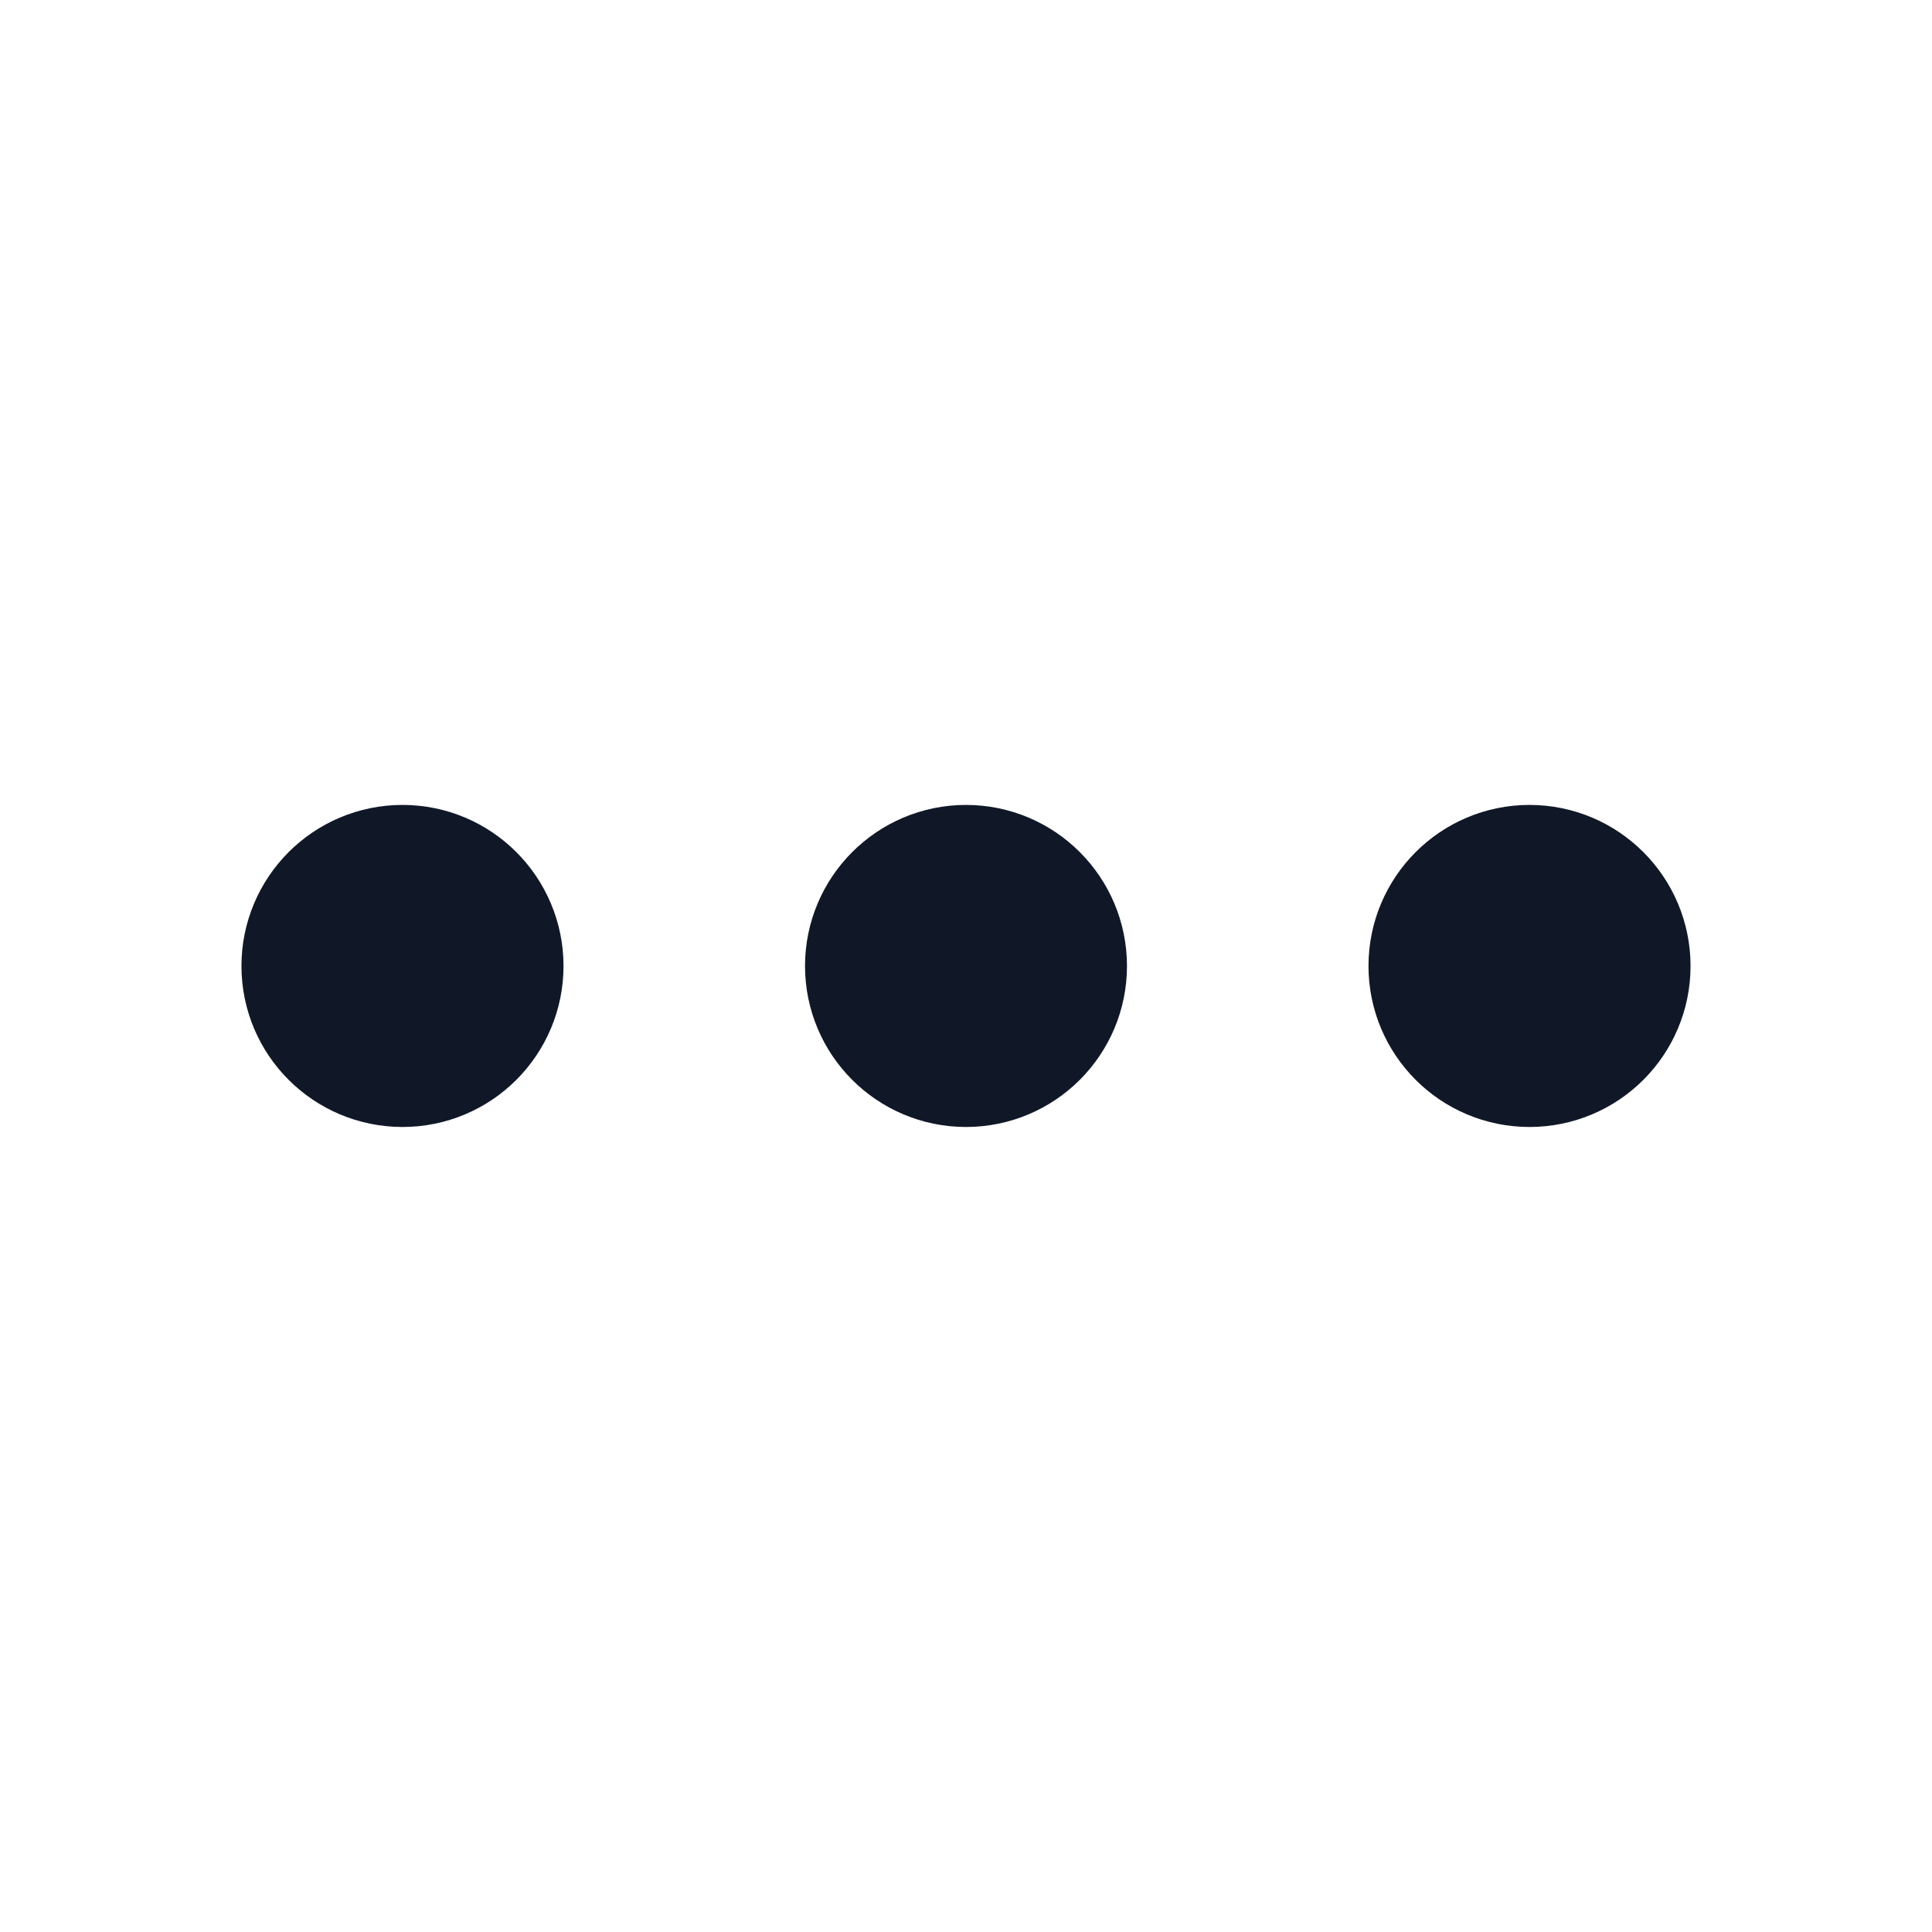
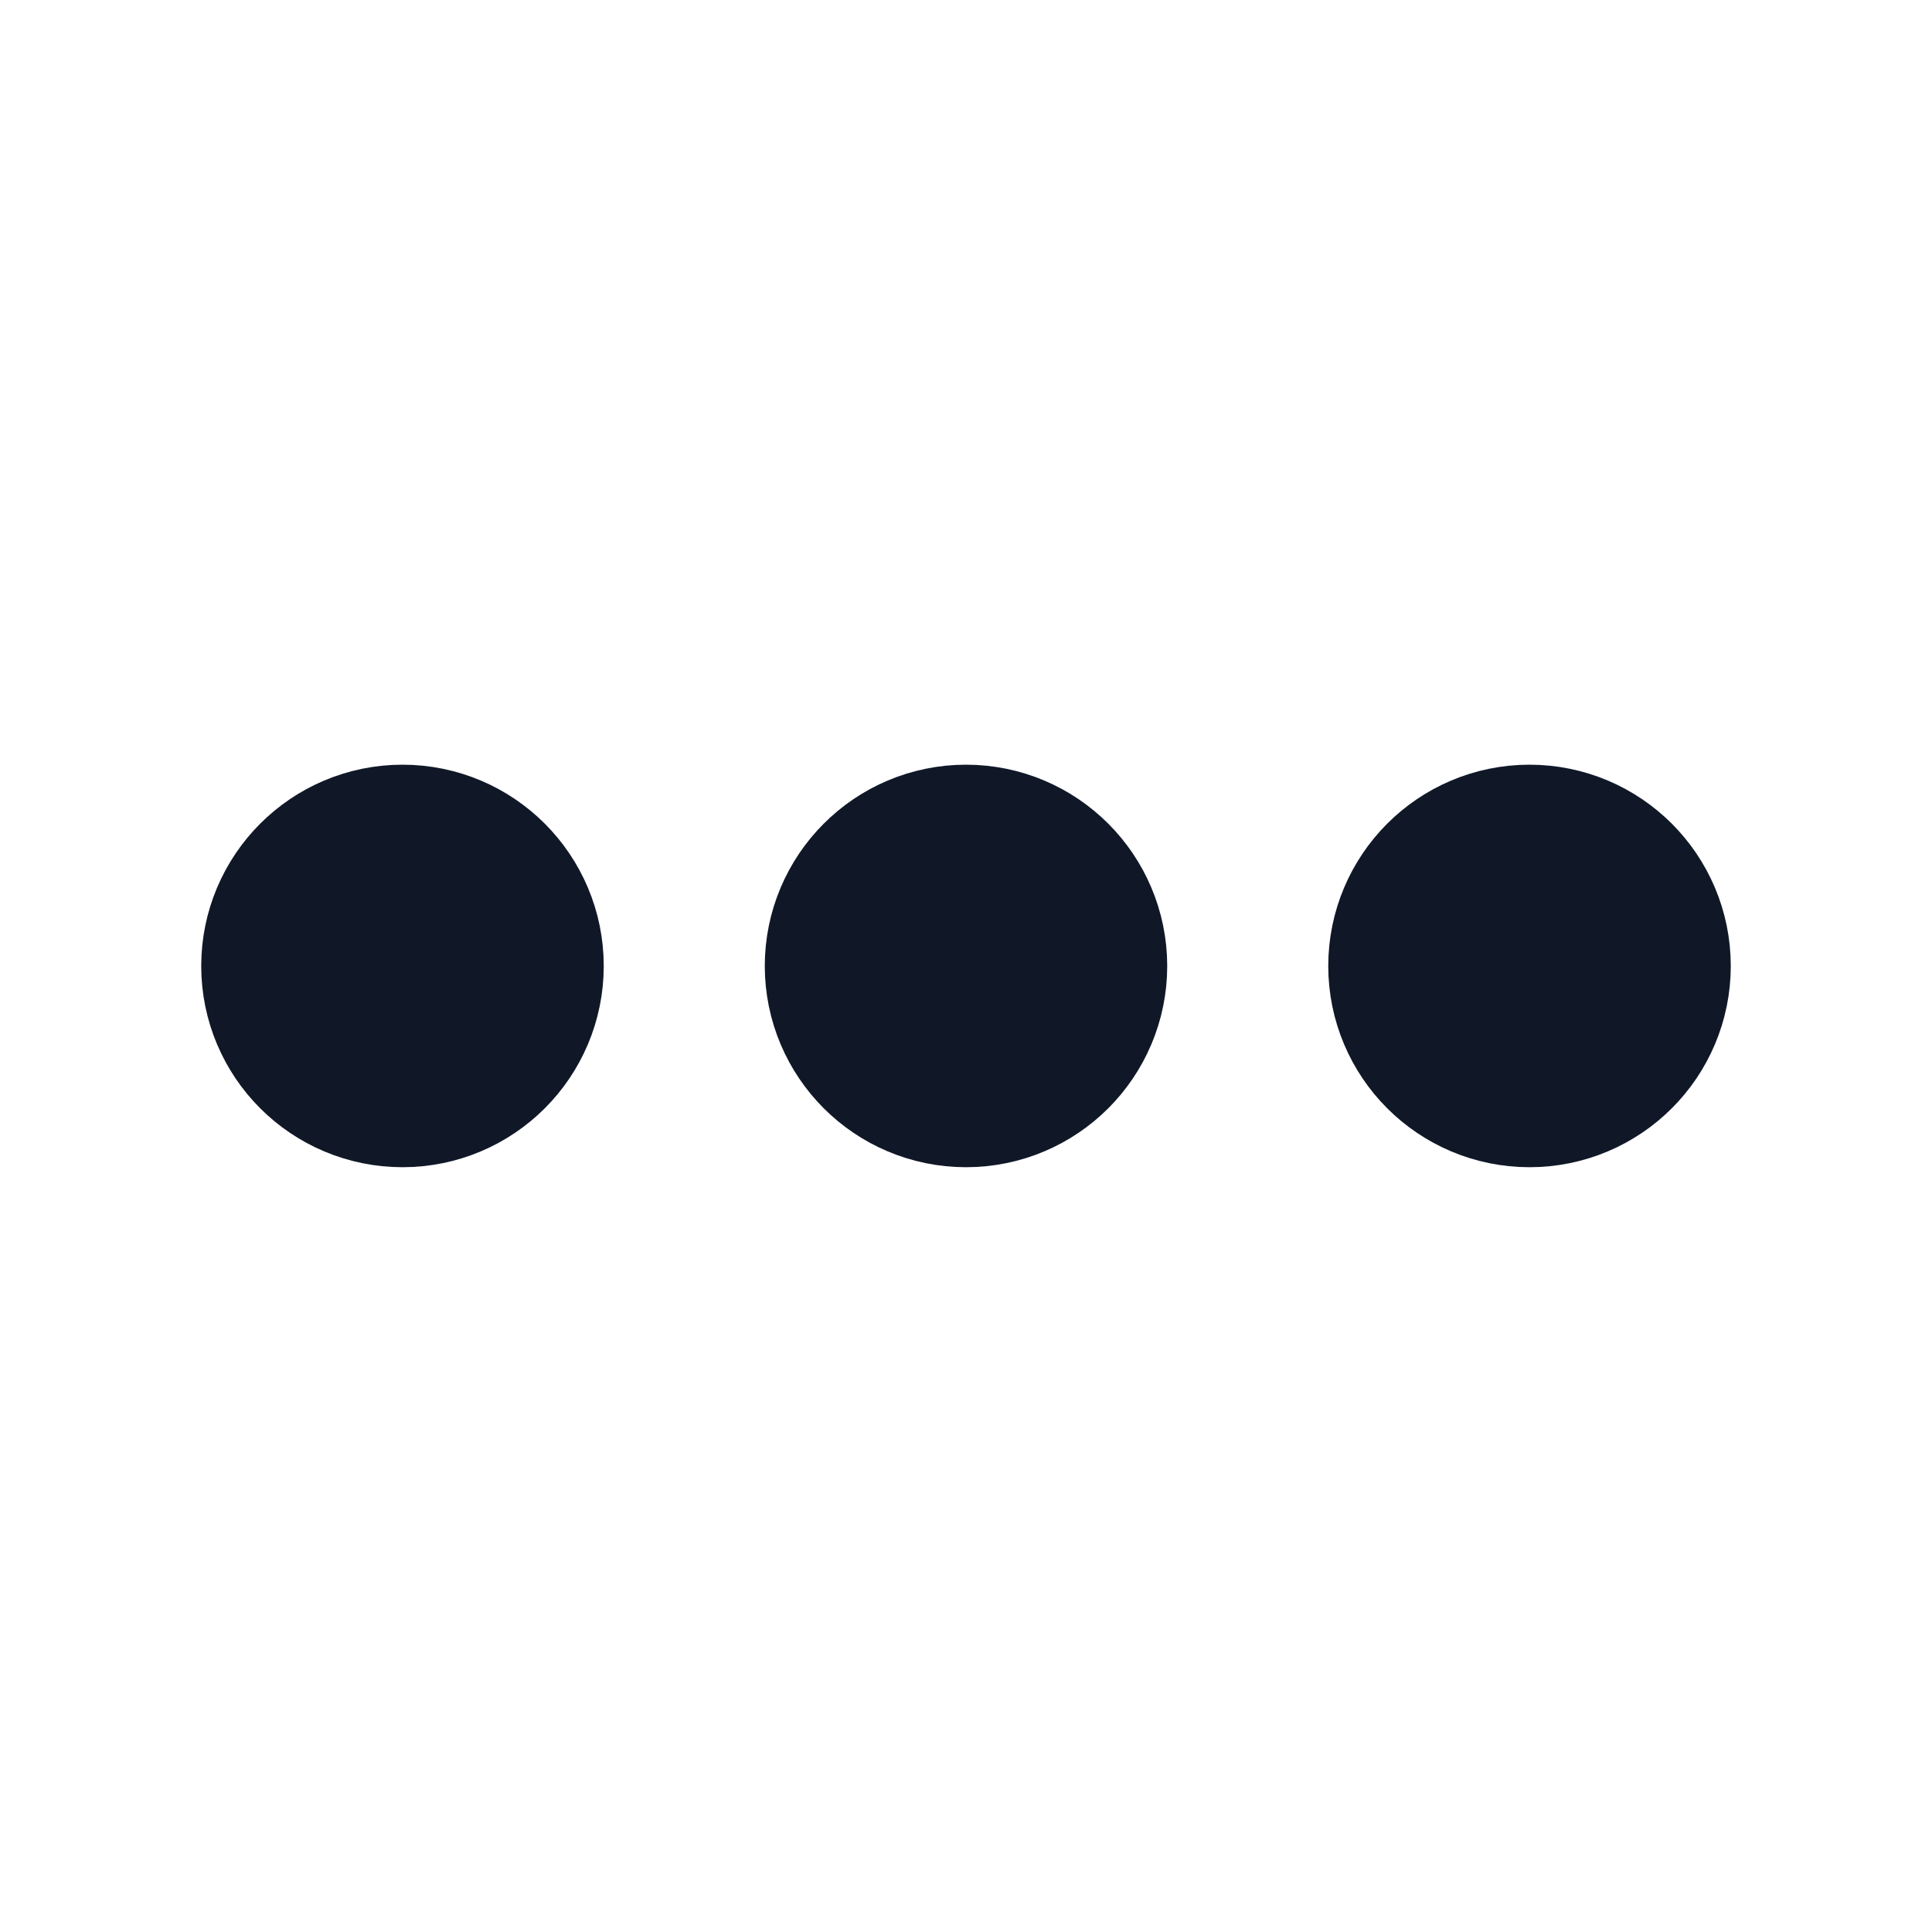
<svg xmlns="http://www.w3.org/2000/svg" width="20" height="20" viewBox="0 0 20 20" fill="none">
  <path d="M10 10.833C10.46 10.833 10.833 10.46 10.833 10C10.833 9.54 10.46 9.166 10 9.166C9.54 9.166 9.167 9.54 9.167 10C9.167 10.46 9.54 10.833 10 10.833Z" fill="#101828" />
  <path d="M15.833 10.833C16.294 10.833 16.667 10.46 16.667 10C16.667 9.54 16.294 9.166 15.833 9.166C15.373 9.166 15 9.54 15 10C15 10.46 15.373 10.833 15.833 10.833Z" fill="#101828" />
  <path d="M4.167 10.833C4.627 10.833 5 10.46 5 10C5 9.54 4.627 9.166 4.167 9.166C3.706 9.166 3.333 9.54 3.333 10C3.333 10.46 3.706 10.833 4.167 10.833Z" fill="#101828" />
-   <path d="M10 10.833C10.46 10.833 10.833 10.46 10.833 10C10.833 9.54 10.46 9.166 10 9.166C9.54 9.166 9.167 9.54 9.167 10C9.167 10.46 9.54 10.833 10 10.833Z" stroke="#101828" stroke-width="1.667" stroke-linecap="round" stroke-linejoin="round" />
-   <path d="M15.833 10.833C16.294 10.833 16.667 10.46 16.667 10C16.667 9.54 16.294 9.166 15.833 9.166C15.373 9.166 15 9.54 15 10C15 10.46 15.373 10.833 15.833 10.833Z" stroke="#101828" stroke-width="1.667" stroke-linecap="round" stroke-linejoin="round" />
-   <path d="M4.167 10.833C4.627 10.833 5 10.46 5 10C5 9.54 4.627 9.166 4.167 9.166C3.706 9.166 3.333 9.54 3.333 10C3.333 10.46 3.706 10.833 4.167 10.833Z" stroke="#101828" stroke-width="1.667" stroke-linecap="round" stroke-linejoin="round" />
+   <path d="M10 10.833C10.46 10.833 10.833 10.46 10.833 10C10.833 9.54 10.46 9.166 10 9.166C9.54 9.166 9.167 9.54 9.167 10C9.167 10.46 9.54 10.833 10 10.833Z" stroke="#101828" stroke-width="2.5" stroke-linecap="round" stroke-linejoin="round" />
+   <path d="M15.833 10.833C16.294 10.833 16.667 10.46 16.667 10C16.667 9.54 16.294 9.166 15.833 9.166C15.373 9.166 15 9.54 15 10C15 10.46 15.373 10.833 15.833 10.833Z" stroke="#101828" stroke-width="2.5" stroke-linecap="round" stroke-linejoin="round" />
+   <path d="M4.167 10.833C4.627 10.833 5 10.46 5 10C5 9.54 4.627 9.166 4.167 9.166C3.706 9.166 3.333 9.54 3.333 10C3.333 10.46 3.706 10.833 4.167 10.833Z" stroke="#101828" stroke-width="2.5" stroke-linecap="round" stroke-linejoin="round" />
</svg>
